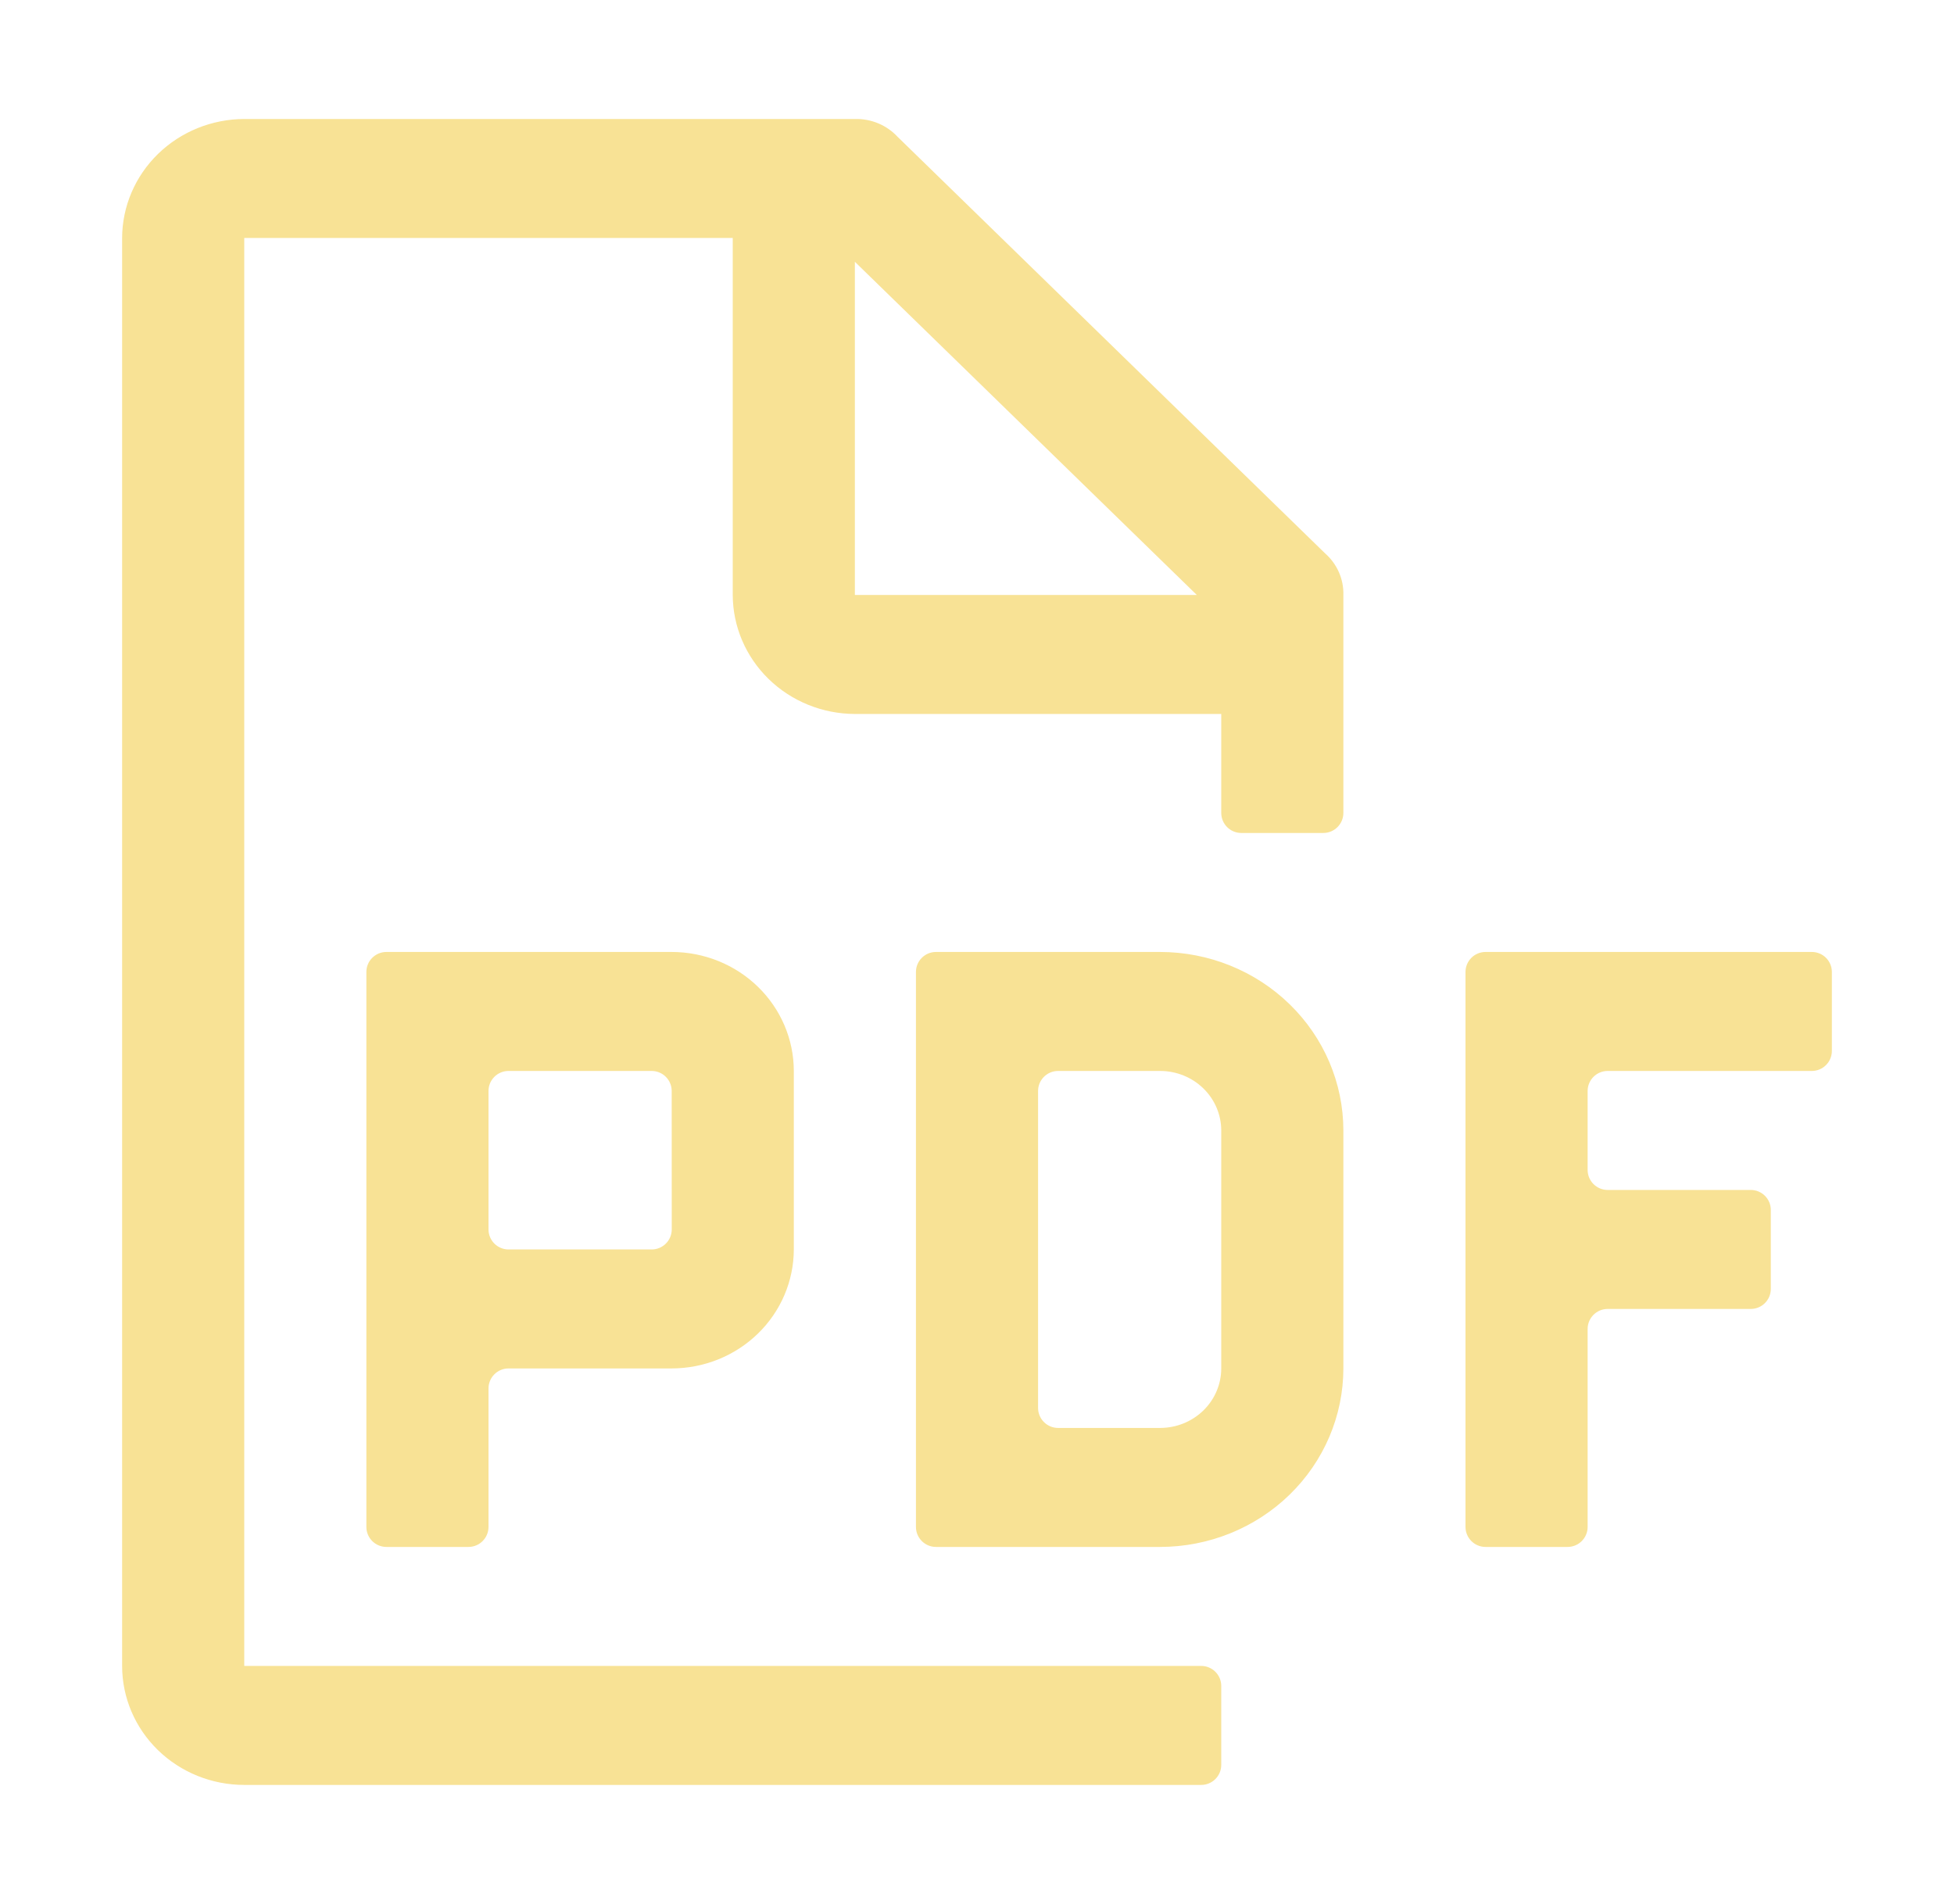
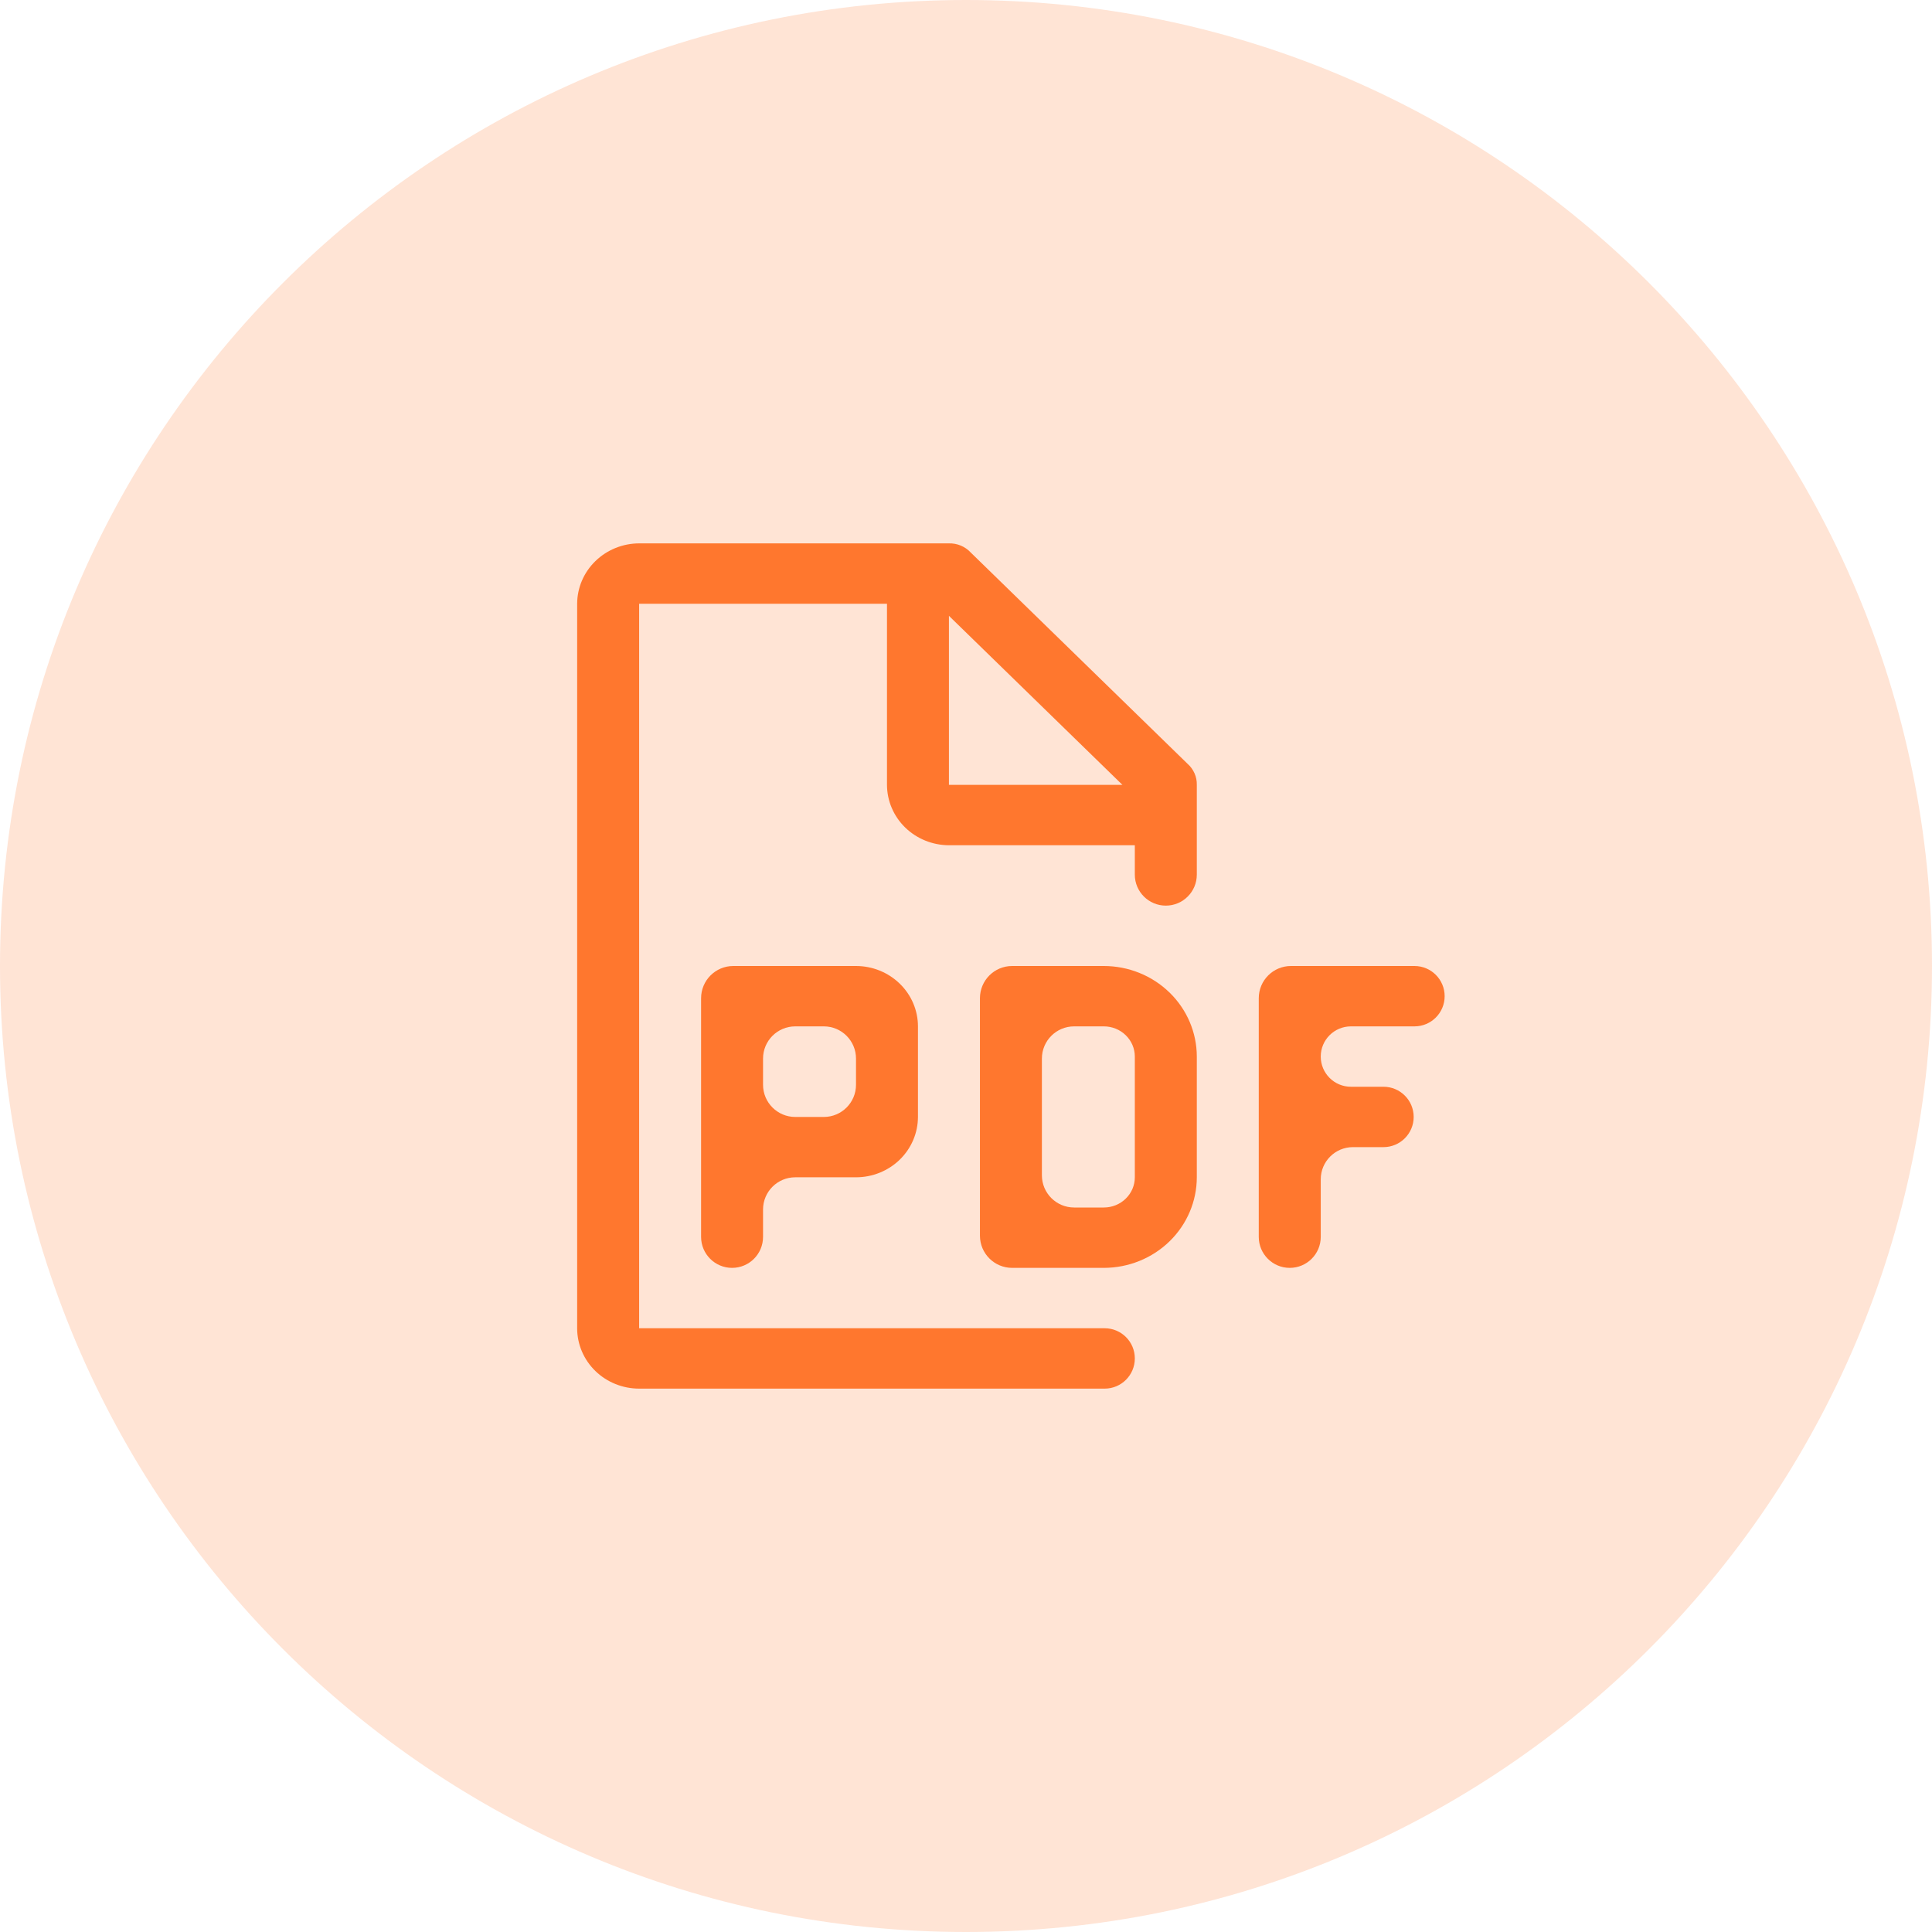
- <svg xmlns="http://www.w3.org/2000/svg" width="195" height="190" viewBox="0 0 195 190" fill="none">
-   <path d="M180.812 106.875C181.917 106.875 182.812 105.98 182.812 104.875V97C182.812 95.895 181.917 95 180.812 95H148.25C147.145 95 146.25 95.895 146.25 97V152.375C146.25 153.48 147.145 154.375 148.25 154.375H156.438C157.542 154.375 158.438 153.48 158.438 152.375V132.625C158.438 131.52 159.333 130.625 160.438 130.625H174.719C175.823 130.625 176.719 129.73 176.719 128.625V120.75C176.719 119.645 175.823 118.75 174.719 118.75H160.438C159.333 118.75 158.438 117.855 158.438 116.75V108.875C158.438 107.77 159.333 106.875 160.438 106.875H180.812Z" fill="#F8E295" />
-   <path d="M115.782 154.375H93.407C92.302 154.375 91.407 153.48 91.407 152.375V97C91.407 95.895 92.302 95 93.407 95H115.782C120.629 95.005 125.276 96.883 128.703 100.222C132.131 103.562 134.058 108.09 134.063 112.812V136.562C134.058 141.285 132.131 145.813 128.703 149.153C125.276 152.492 120.629 154.37 115.782 154.375ZM103.594 140.5C103.594 141.605 104.49 142.5 105.594 142.5H115.782C117.397 142.498 118.946 141.872 120.089 140.759C121.231 139.646 121.874 138.137 121.875 136.562V112.812C121.874 111.238 121.231 109.729 120.089 108.616C118.946 107.503 117.397 106.877 115.782 106.875H105.594C104.49 106.875 103.594 107.77 103.594 108.875V140.5Z" fill="#F8E295" />
-   <path d="M67.031 95H38.562C37.458 95 36.562 95.895 36.562 97V152.375C36.562 153.48 37.458 154.375 38.562 154.375H46.75C47.855 154.375 48.75 153.48 48.75 152.375V138.562C48.75 137.458 49.645 136.562 50.75 136.562H67.031C70.262 136.558 73.359 135.305 75.644 133.079C77.928 130.853 79.214 127.835 79.219 124.688V106.875C79.216 103.727 77.93 100.708 75.645 98.482C73.361 96.255 70.263 95.003 67.031 95ZM50.75 124.688C49.645 124.688 48.75 123.792 48.75 122.688V108.875C48.75 107.77 49.645 106.875 50.75 106.875H65.032C66.136 106.875 67.032 107.77 67.032 108.874L67.037 122.687C67.037 123.792 66.141 124.688 65.037 124.688H50.75Z" fill="#F8E295" />
-   <path d="M132.062 83.125C133.167 83.125 134.062 82.229 134.062 81.125V59.375C134.084 58.594 133.931 57.819 133.616 57.101C133.3 56.384 132.829 55.742 132.234 55.219L89.578 13.656C89.041 13.076 88.382 12.617 87.645 12.309C86.909 12.002 86.113 11.854 85.312 11.875H24.375C21.145 11.884 18.051 13.138 15.767 15.363C13.484 17.588 12.197 20.603 12.187 23.75V166.25C12.187 169.399 13.471 172.42 15.757 174.647C18.042 176.874 21.142 178.125 24.375 178.125H119.875C120.979 178.125 121.875 177.229 121.875 176.125V168.25C121.875 167.145 120.979 166.25 119.875 166.25H24.375V23.75H73.124V59.375C73.134 62.521 74.421 65.536 76.705 67.761C78.988 69.986 82.083 71.24 85.312 71.25H121.875V81.125C121.875 82.229 122.77 83.125 123.875 83.125H132.062ZM85.312 59.375V26.125L119.437 59.375H85.312Z" fill="#F8E295" />
+ <svg xmlns="http://www.w3.org/2000/svg" width="60" height="60" viewBox="0 0 60 60" fill="none">
+   <circle opacity="0.2" cx="30" cy="30" r="30" fill="#FF772E" />
+   <path d="M43.928 31.875C44.446 31.875 44.865 31.455 44.865 30.938C44.865 30.42 44.446 30 43.928 30H40.092C39.54 30 39.092 30.448 39.092 31V38.413C39.092 38.944 39.523 39.375 40.054 39.375C40.586 39.375 41.017 38.944 41.017 38.413V36.625C41.017 36.073 41.464 35.625 42.017 35.625H42.966C43.483 35.625 43.903 35.205 43.903 34.688C43.903 34.17 43.483 33.75 42.966 33.75H41.954C41.436 33.75 41.017 33.33 41.017 32.812C41.017 32.295 41.436 31.875 41.954 31.875H43.928Z" fill="#FF772E" />
+   <path d="M34.281 39.375H31.433C30.88 39.375 30.433 38.927 30.433 38.375V31C30.433 30.448 30.88 30 31.433 30H34.281C35.047 30.001 35.78 30.297 36.322 30.825C36.863 31.352 37.167 32.067 37.168 32.812V36.562C37.167 37.308 36.863 38.023 36.322 38.55C35.78 39.078 35.047 39.374 34.281 39.375ZM32.357 36.5C32.357 37.052 32.805 37.5 33.357 37.5H34.281C34.536 37.5 34.781 37.401 34.961 37.225C35.142 37.049 35.243 36.811 35.243 36.562V32.812C35.243 32.564 35.142 32.326 34.961 32.15C34.781 31.974 34.536 31.875 34.281 31.875H33.357C32.805 31.875 32.357 32.323 32.357 32.875V36.5Z" fill="#FF772E" />
+   <path d="M26.584 30H22.773C22.221 30 21.773 30.448 21.773 31V38.413C21.773 38.944 22.204 39.375 22.735 39.375C23.267 39.375 23.697 38.944 23.697 38.413V37.562C23.697 37.01 24.145 36.562 24.697 36.562H26.584C27.094 36.562 27.583 36.364 27.944 36.013C28.304 35.661 28.507 35.185 28.508 34.688V31.875C28.508 31.378 28.305 30.901 27.944 30.55C27.583 30.198 27.094 30 26.584 30ZM24.697 34.688C24.145 34.688 23.697 34.24 23.697 33.688V32.875C23.697 32.323 24.145 31.875 24.697 31.875H25.584C26.136 31.875 26.584 32.322 26.584 32.875L26.584 33.687C26.585 34.24 26.137 34.688 25.584 34.688H24.697Z" fill="#FF772E" />
+   <path d="M36.206 28.125C36.737 28.125 37.168 27.694 37.168 27.163V24.375C37.171 24.252 37.147 24.129 37.097 24.016C37.047 23.903 36.973 23.801 36.879 23.719L30.144 17.156C30.059 17.065 29.955 16.992 29.839 16.944C29.723 16.895 29.597 16.872 29.47 16.875H19.849C19.339 16.876 18.85 17.075 18.49 17.426C18.129 17.777 17.926 18.253 17.924 18.75V41.25C17.924 41.747 18.127 42.224 18.488 42.576C18.849 42.927 19.338 43.125 19.849 43.125H34.306C34.824 43.125 35.243 42.705 35.243 42.187C35.243 41.67 34.824 41.25 34.306 41.25H19.849V18.75H27.546V24.375C27.548 24.872 27.751 25.348 28.111 25.699C28.472 26.05 28.96 26.248 29.47 26.25H35.243V27.163C35.243 27.694 35.674 28.125 36.206 28.125ZM29.47 24.375V19.125L34.858 24.375H29.47Z" fill="#FF772E" />
</svg>
